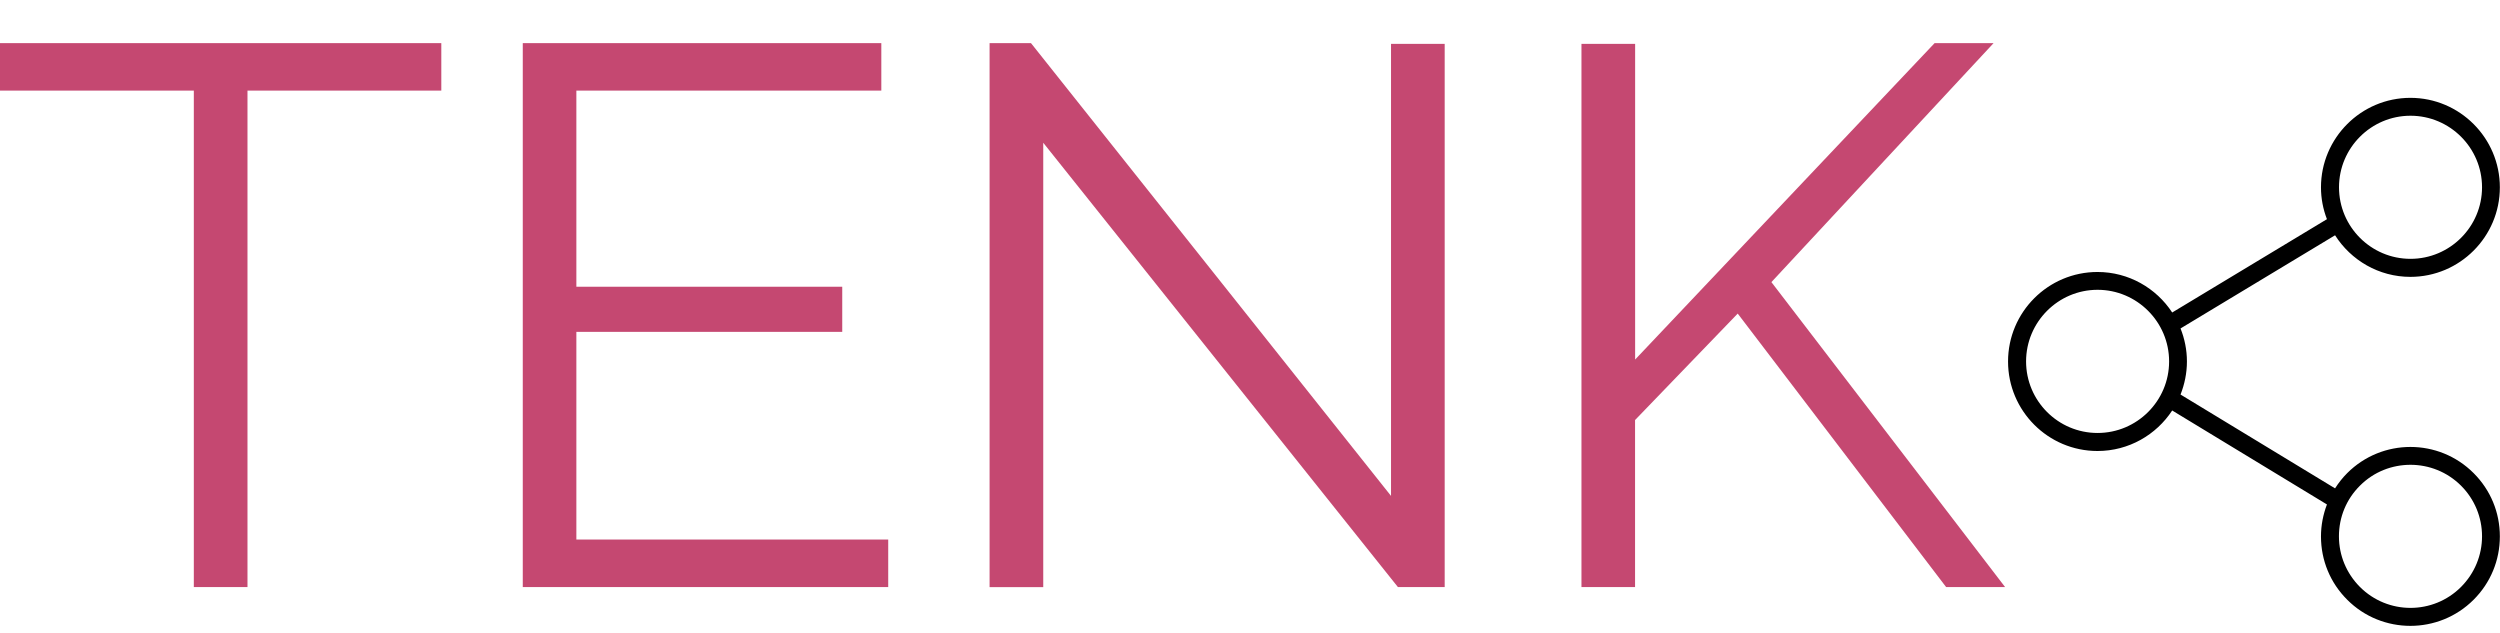
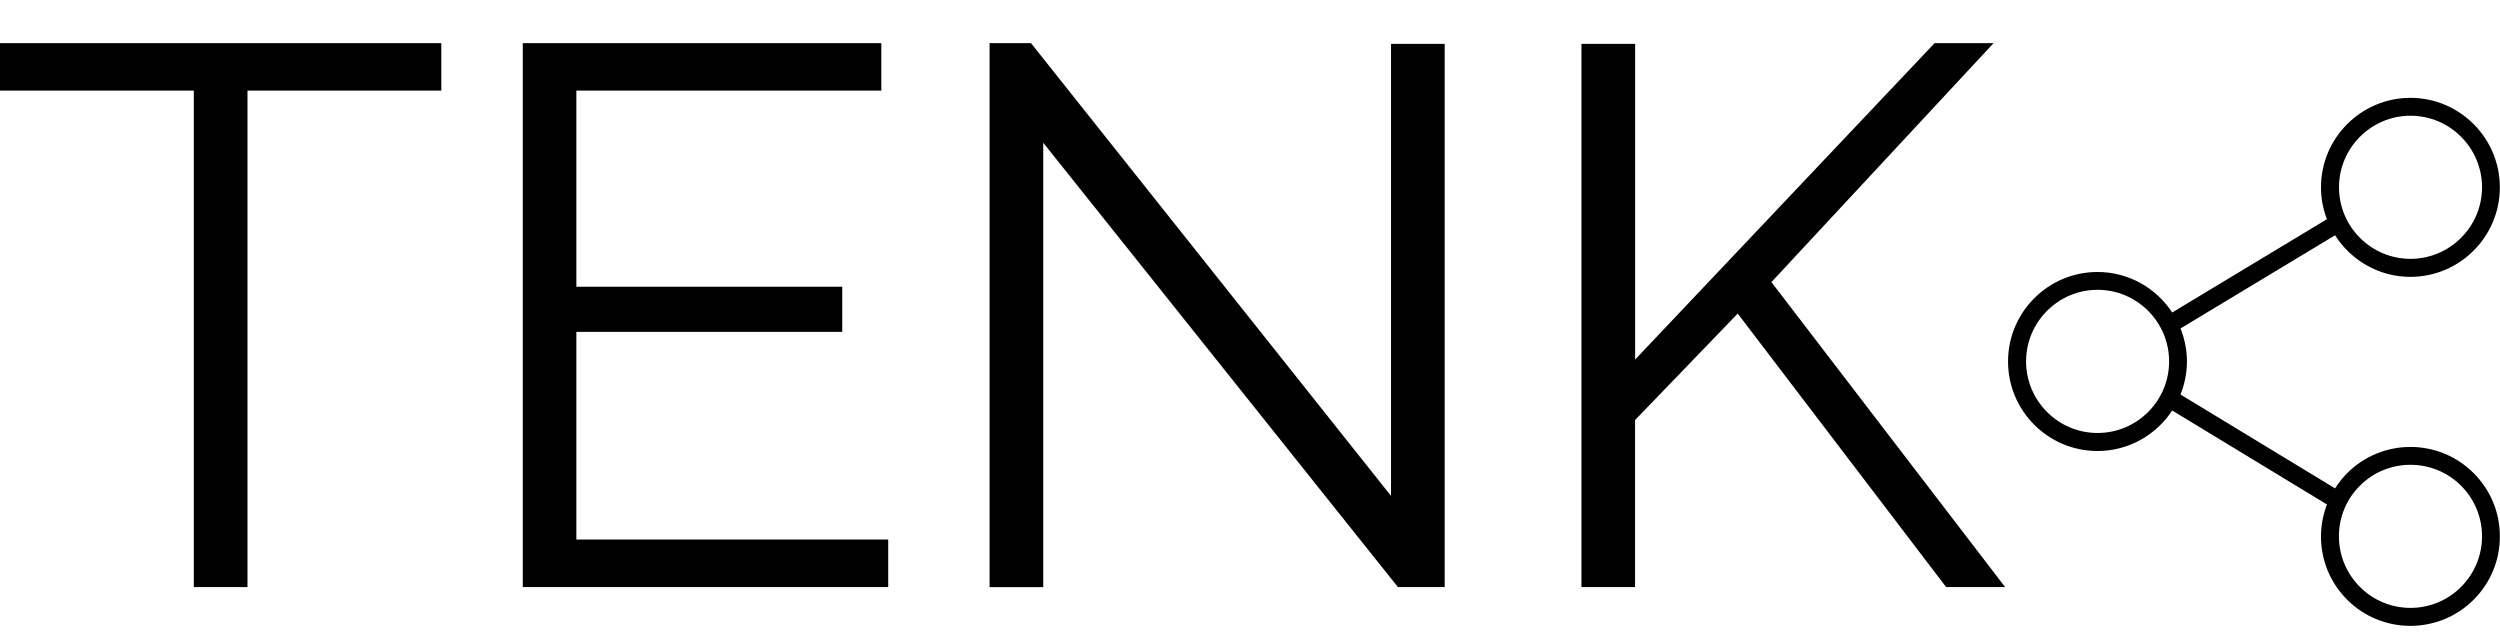
<svg xmlns="http://www.w3.org/2000/svg" id="logo" viewBox="0 0 348 88">
-   <path id="text" d="M61.43 12.61H34.45V81.72H26.98V12.61H0V6H61.43V12.61ZM123.64 75.11V81.72H72.77V6H122.68V12.61H80.23V39.91H117.24V46.2H80.23V75.1H123.64V75.11ZM145.22 19.87V81.73H137.75V6H143.51L193.63 69.03V6.11H201.1V81.72H194.59L145.21 19.86L145.22 19.87ZM220.14 81.73V6.11H227.61V50.05L269.3 6H277.51L246.58 39.27L279.11 81.72H270.9L241.89 43.65L227.6 58.47V81.72H220.13L220.14 81.73Z" fill="#C54871" />
+   <path id="text" d="M61.43 12.61H34.45V81.72H26.98V12.61H0V6H61.43V12.61ZM123.64 75.11V81.72H72.77V6H122.68V12.61H80.23V39.91H117.24V46.2H80.23V75.1H123.64V75.11ZM145.22 19.87V81.73H137.75V6H143.51L193.63 69.03V6.11H201.1V81.72H194.59L145.21 19.86L145.22 19.87ZM220.14 81.73V6.11H227.61V50.05L269.3 6H277.51L246.58 39.27L279.11 81.72H270.9L241.89 43.65L227.6 58.47V81.72H220.13L220.14 81.73Z" fill="currentColor" />
  <path id="symbol" d="M326.74 65.85C326.09 66.5 325.52 67.22 325.04 67.98L303.53 54.92C304.09 53.5 304.42 51.94 304.42 50.32C304.42 48.7 304.1 47.15 303.53 45.72L325.04 32.75C327.25 36.22 331.12 38.54 335.53 38.54C342.39 38.54 347.98 32.95 347.98 26.08C347.98 19.21 342.39 13.62 335.53 13.62C328.67 13.62 323.08 19.21 323.08 26.08C323.08 27.64 323.38 29.14 323.91 30.51L302.37 43.5C300.15 40.11 296.32 37.86 291.97 37.86C285.11 37.86 279.52 43.44 279.52 50.32C279.52 57.2 285.11 62.78 291.97 62.78C296.32 62.78 300.15 60.53 302.37 57.14L323.91 70.22C323.38 71.62 323.08 73.12 323.08 74.67C323.08 78 324.37 81.13 326.73 83.48C329.15 85.91 332.34 87.12 335.53 87.12C338.72 87.12 341.91 85.9 344.33 83.48C346.68 81.13 347.98 78 347.98 74.67C347.98 71.34 346.69 68.22 344.33 65.86C339.48 61 331.59 61 326.73 65.86L326.74 65.85ZM335.54 16.11C341.03 16.11 345.5 20.58 345.5 26.07C345.5 31.56 341.03 36.03 335.54 36.03C330.05 36.03 325.59 31.56 325.59 26.07C325.59 20.58 330.06 16.11 335.54 16.11ZM291.98 60.27C286.49 60.27 282.03 55.8 282.03 50.31C282.03 44.82 286.5 40.34 291.98 40.34C297.46 40.34 301.94 44.81 301.94 50.31C301.94 55.81 297.47 60.27 291.98 60.27ZM342.58 81.7C338.7 85.59 332.38 85.59 328.5 81.7C326.62 79.81 325.58 77.31 325.58 74.65C325.58 71.99 326.61 69.49 328.5 67.61C330.44 65.66 332.99 64.7 335.54 64.7C338.09 64.7 340.64 65.67 342.58 67.61C344.46 69.49 345.5 72 345.5 74.65C345.5 77.3 344.46 79.81 342.58 81.7Z" fill="currentColor" />
</svg>
